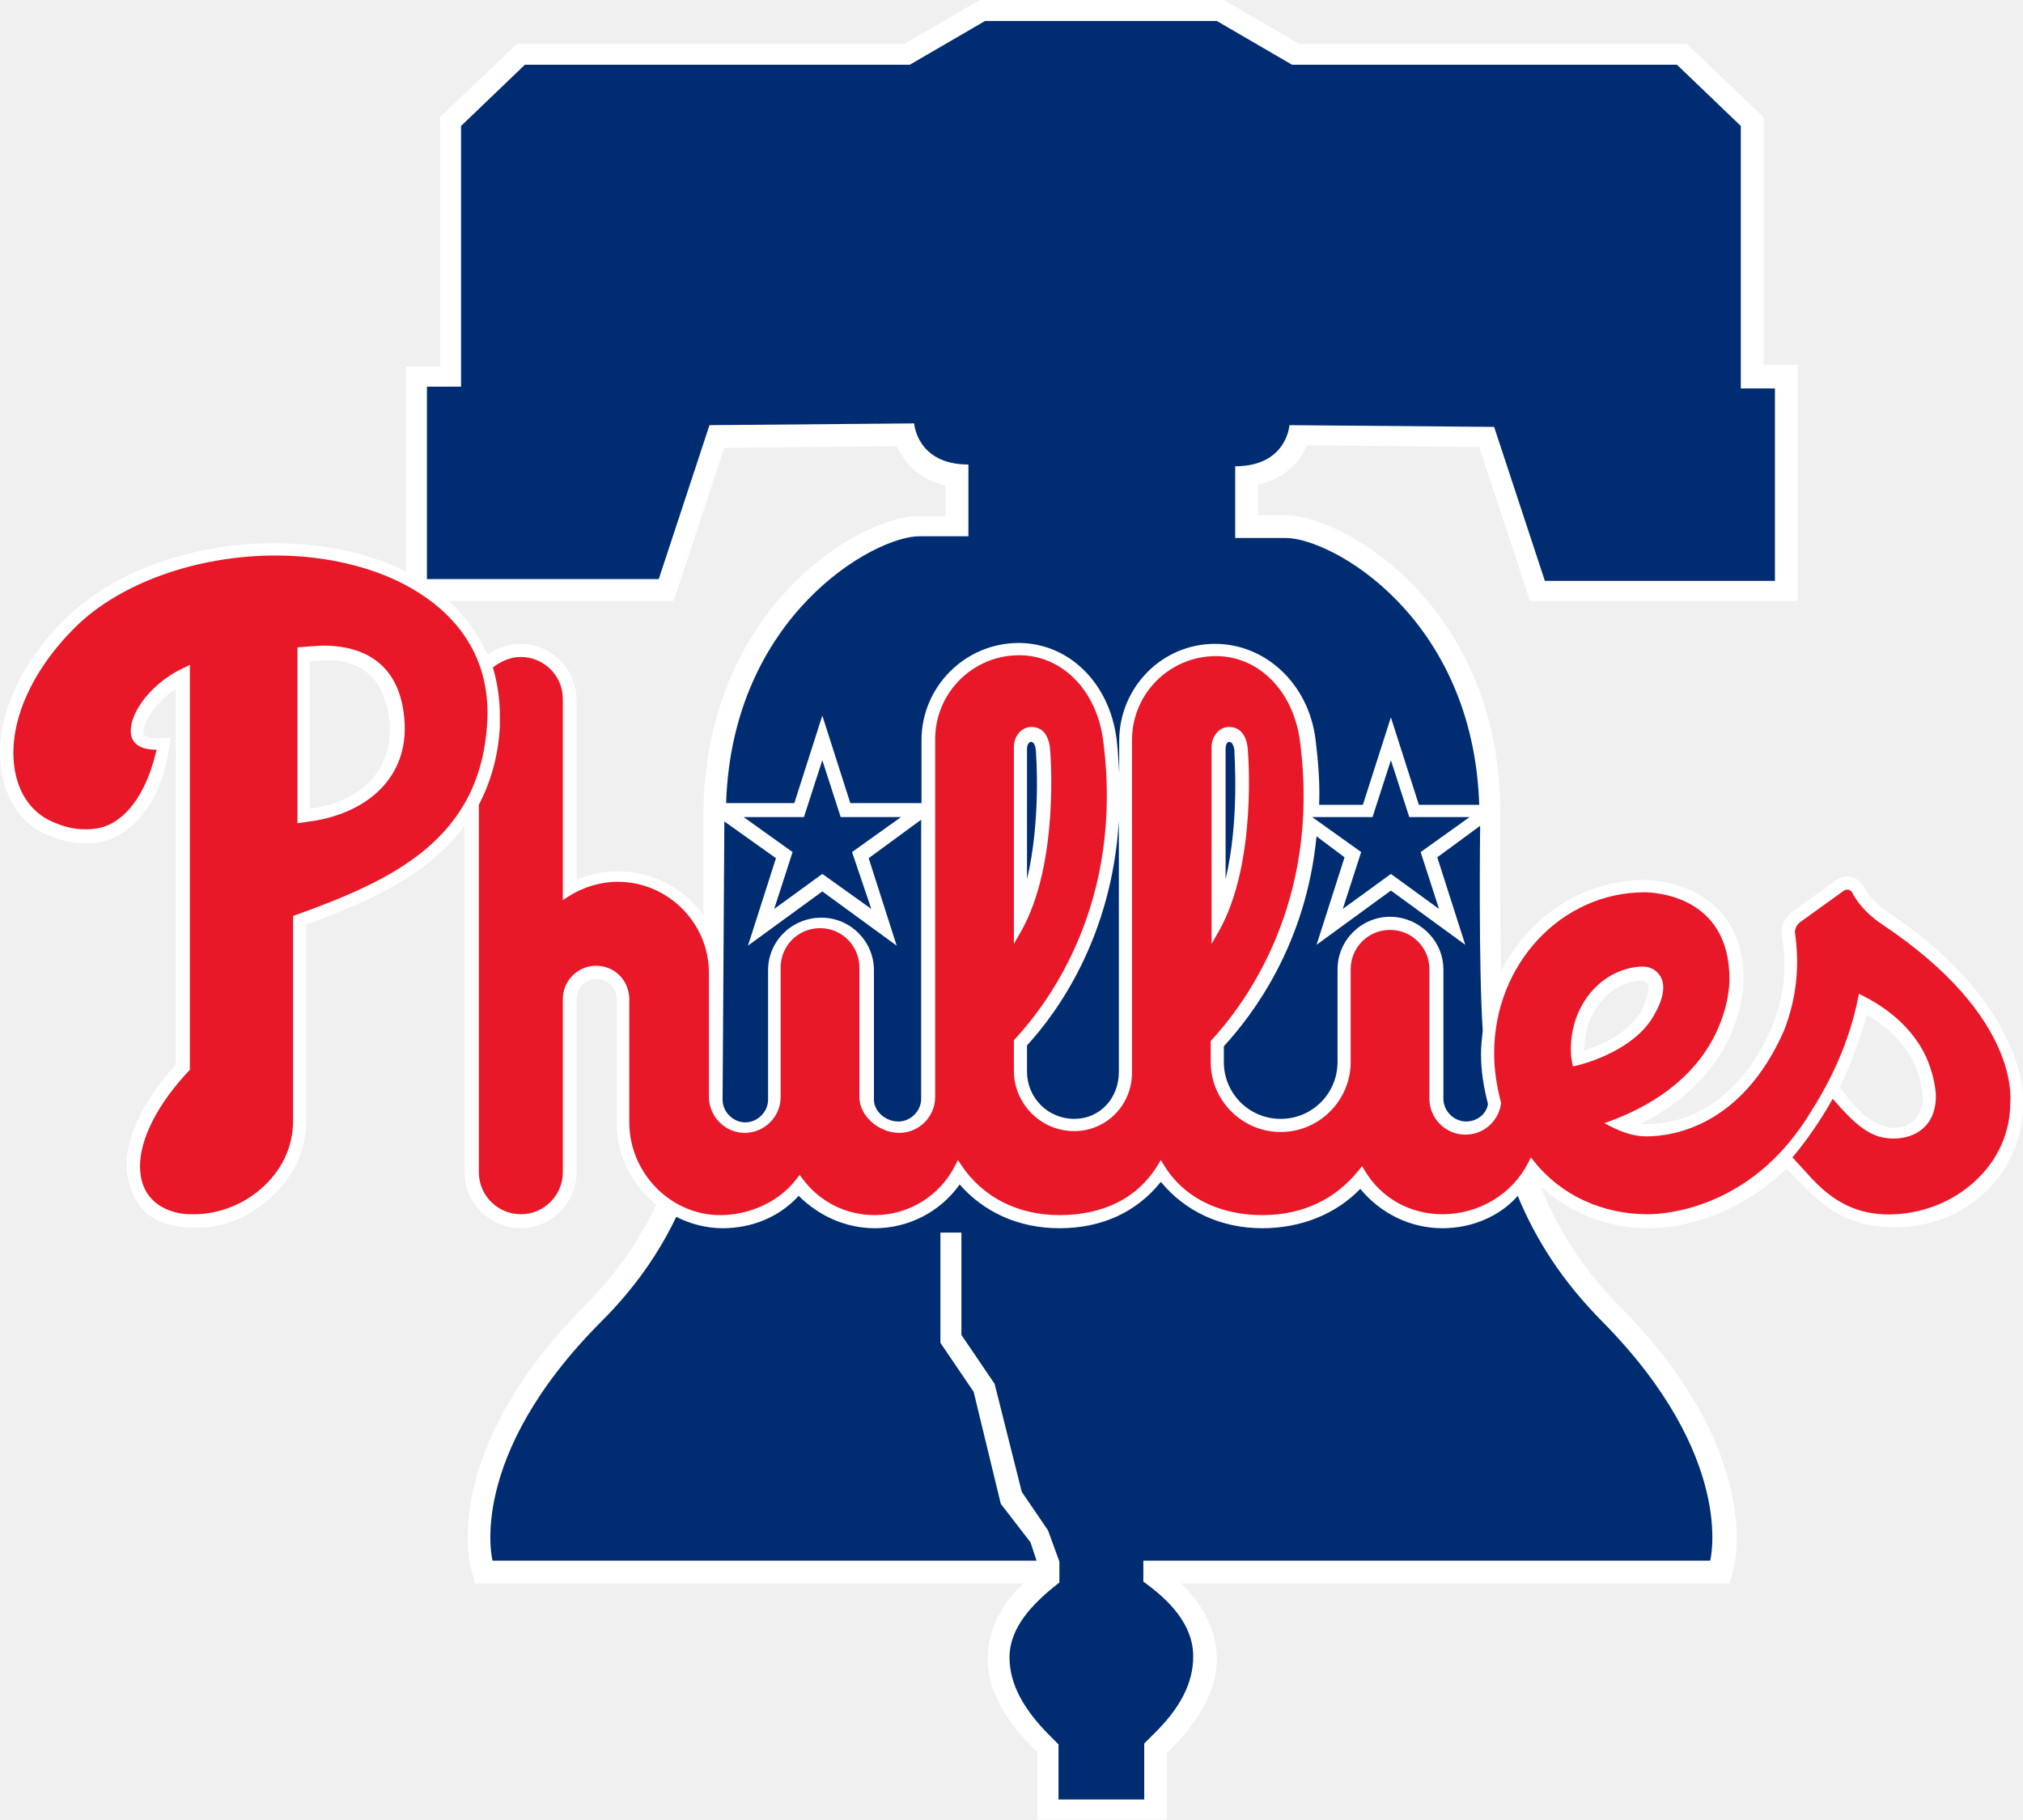
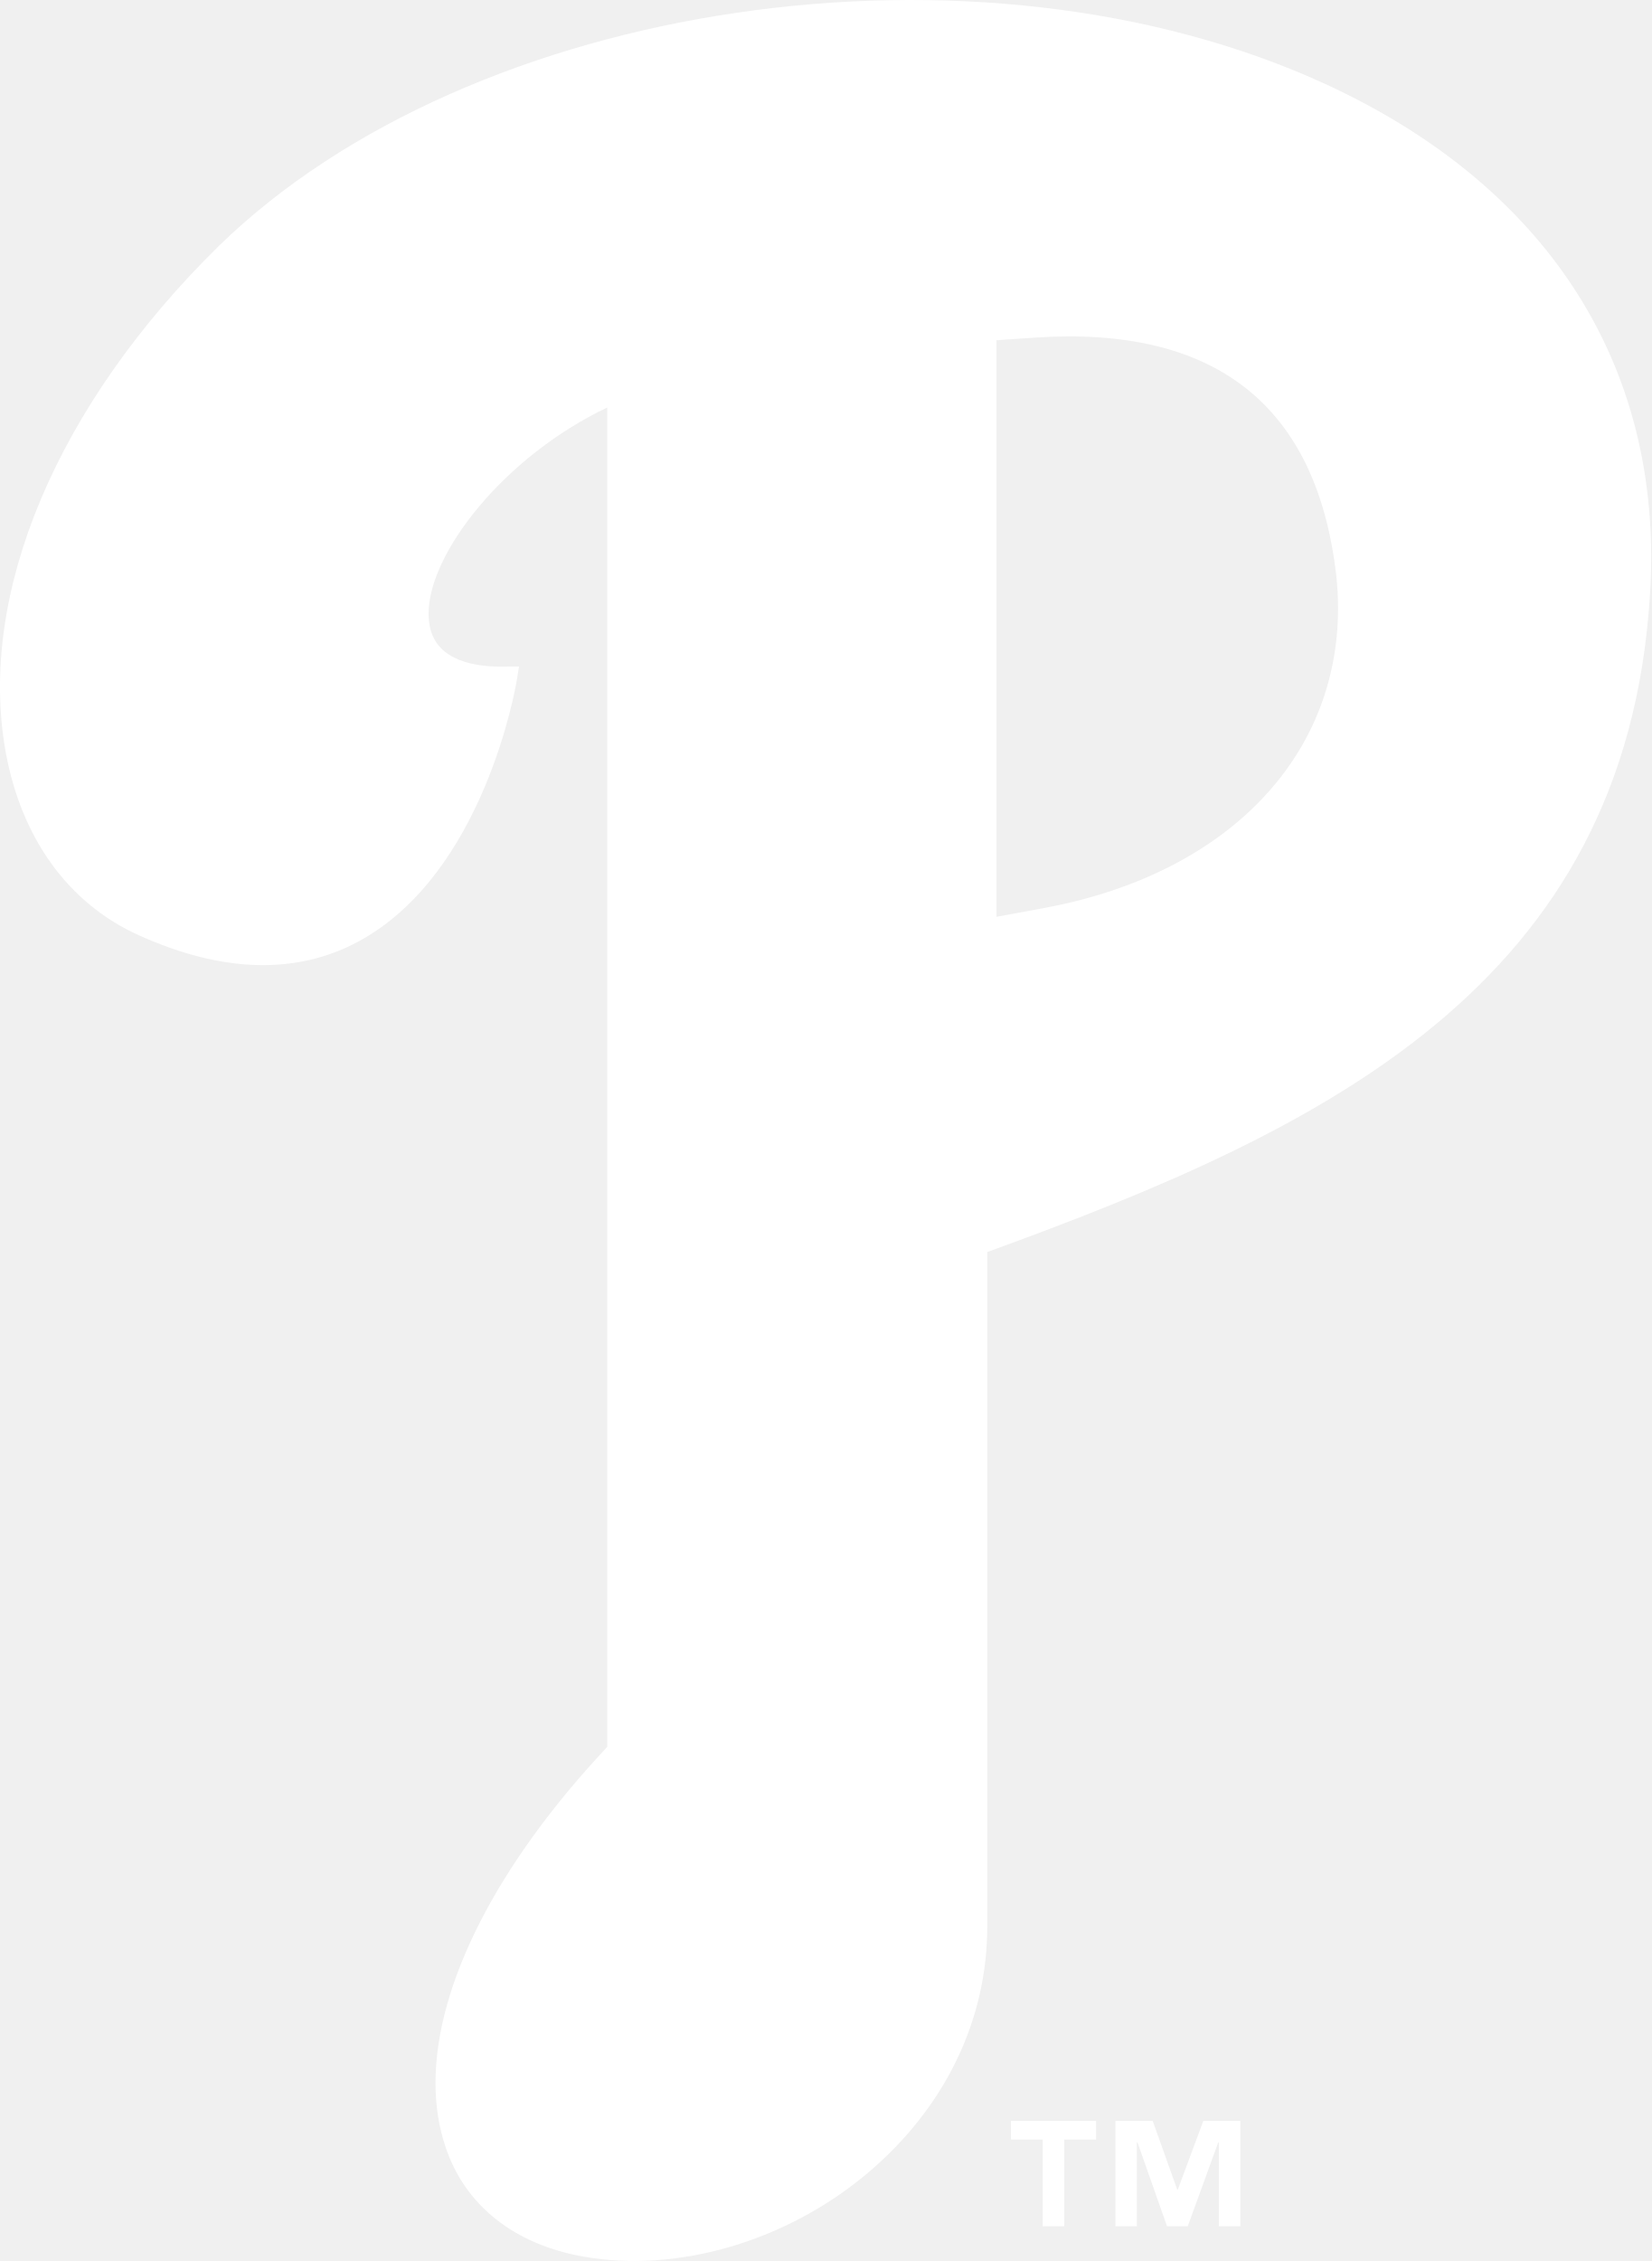
- <svg xmlns="http://www.w3.org/2000/svg" width="453.474" height="407.854" viewBox="0 0 453.474 407.855">
-   <path d="M220.377 402.928h28.203v-14.483c6.86-6.67 11.136-13.916 10.861-21.057-.297-7.734-4.954-13.244-7.812-15.911h119.484l.953-3.432c.26-.936 6.289-25.535-24.773-56.787-8.004-8.194-13.53-16.77-17.342-26.299 6.48 5.907 14.674 9.148 23.63 9.148 2.668 0 8.382-.389 15.245-3.24 5.523-2.294 10.291-5.526 14.674-9.719 0 0 1.728 1.631 3.81 3.758 5.948 6.076 11.244 9.177 20.772 8.957 15.246-.352 26.983-12.219 26.983-26.7 0-3.666-.201-6.609-2.9-12.884-4.352-10.113-13.097-19.903-26.179-28.77-4.07-2.758-5.26-5.205-5.812-6.097-.836-1.349-2.192-1.906-3.526-1.906-.762 0-1.63.291-2.287.764l-9.527 6.859c-1.673 1.204-2.66 3.238-2.287 5.336 1.151 6.478.543 13.401-2.287 20.004-5.747 13.41-15.816 20.96-27.25 20.96h-1.334c11.052-5.526 16.604-12.945 19.246-18.484 3.266-6.848 3.24-12.387 3.24-12.959 0-21.533-20.581-21.724-21.438-21.724-13.625 0-25.25 8.005-31.349 19.82-.19-7.813-.19-15.818-.19-24.203v-9.527c.382-45.355-33.92-65.555-46.878-65.555h-5.909v-6.67c5.908-1.334 9.148-4.954 10.672-8.574l37.541.38 11.053 33.54h58.313V86.02h-7.432V32.09l-16.77-16.006h-84.42l-16.388-9.53h-53.168l-16.389 9.53h-84.42L90.22 32.09v54.312h-7.43v44.726s-.949-.526-1.335-.706c-7.808-3.632-17.34-5.527-27.25-5.527-18.103 0-35.02 6.144-45.353 16.199-10.819 10.526-16.022 23.25-14.104 33.92 1.131 6.29 4.55 11.105 9.719 13.34 5.12 2.214 11.036 2.824 15.627.189 7.679-4.409 10.457-13.04 11.433-21.342 0 0-2.095.19-3.43.19-.952 0-2.422-.174-2.476-1.144-.137-2.473 2.668-6.669 7.05-9.718v81.942c-7.05 7.622-11.888 17.019-10.48 24.488 1.335 7.088 5.464 10.303 12.577 10.958 7.402.682 13.367-2.062 17.912-5.907 5.364-4.54 8.384-10.672 8.384-17.342V207.98c13.53-4.954 26.68-10.861 34.493-21.533v75.463c0 6.67 5.527 12.197 12.197 12.197 6.67 0 12.195-5.527 12.195-12.197v-37.73c0-2.287 1.906-4.383 4.383-4.383 2.477 0 4.383 1.905 4.383 4.383v27.06c0 7.242 3.43 13.529 8.576 17.72-3.62 7.814-8.706 15.115-15.627 22.106-31.001 31.313-25.08 55.624-24.773 56.79l.953 3.62h119.484c-2.858 2.668-7.52 7.989-7.814 15.722-.279 7.332 4.003 14.577 10.863 21.056zm-30.682-299.186c1.525 3.43 4.765 7.242 10.672 8.576v6.67h-5.906c-12.958 0-46.879 20.199-46.879 65.553v21.344c-4.192-5.717-10.864-9.528-18.486-9.528-3.24 0-6.288.57-9.147 1.905v-39.256c0-6.67-5.525-12.195-12.195-12.195-2.668 0-5.146.953-7.242 2.287-1.906-4.383-4.764-8.195-8.385-11.625h48.975l11.052-33.35zm-127.867 46.88 2.477-.19c8.93-.683 14.372 4.321 14.959 14.29.56 9.513-6.316 16.433-16.866 17.915l-.57.08zm289.848 69.556c3.57-.24.896 5.302.38 6.289-2.682 5.137-8.957 7.811-12.577 8.955 0-8.004 5.139-14.77 12.197-15.244zm49.355 7.431c12.387 7.051 12.201 17.913 12.196 18.104-.186 6.48-6.045 7.71-10.1 5.527-3.663-1.971-5.431-4.629-8.004-7.814 2.287-4.764 4.384-10.1 5.908-15.817z" style="fill:#fff;stroke:none;stroke-width:1.906" transform="matrix(1.02897 0 0 1.02897 5.807 -6.745)" />
-   <path d="M208.309 188.7v-4.574h123.485s5.855-22.434-23.63-52.215c-8.438-8.523-14.292-17.532-18.294-27.25-3.81 4.382-9.909 7.05-16.388 7.05-7.051 0-13.53-3.24-17.913-8.575-5.336 5.526-12.958 8.575-21.343 8.575-8.957 0-16.77-3.62-22.106-10.1-5.336 6.67-12.958 10.1-22.105 10.1-8.766 0-16.389-3.43-21.724-9.528a22.666 22.666 0 0 1-18.485 9.528c-6.289 0-12.196-2.668-16.58-7.05-4.192 4.573-10.1 7.05-16.578 7.05-3.621 0-7.051-.953-10.1-2.477-3.811 8.004-9.147 15.626-16.198 22.677-29.728 29.728-23.82 52.215-23.82 52.215h118.512l-1.328-4.002-6.467-8.385-5.907-24.392-7.242-10.672v-24.01h4.574v22.287l7.241 10.672 5.908 23.517 5.717 8.385 2.477 6.79v4.574c-5.958 4.61-10.862 9.885-10.862 16.293 0 5.812 3.049 11.338 8.766 17.055l1.905 1.906v12.006H208.5v-12.197l1.905-1.905c5.908-5.717 8.766-11.243 8.766-17.056 0-7.02-5.307-12.325-10.862-16.293zM182.964 77.6c0 5.717 4.574 10.29 10.29 10.29 5.527 0 9.72-4.382 9.72-10.29V22.908c-1.525 25.536-13.53 41.925-20.01 48.975Zm45.164-70.127c-.19-1.144-.572-1.715-1.144-1.715-.38 0-.762.571-.762 1.524v28.394c3.049-12.768 1.906-27.06 1.906-28.203zm-43.258 0c-.103-1.011-.484-1.715-1.055-1.715-.381 0-.851.571-.851 1.524v28.394c3.049-12.768 2.022-27.05 1.906-28.203zm-29.919 80.99c2.668 0 4.955-2.287 4.955-4.955v-60.79l-11.434 8.385 6.098 19.056-16.198-11.815-16.198 11.815 6.098-19.056-11.243-8.004-.381 60.6c-.017 2.667 2.287 4.954 4.954 4.954 2.668 0 4.955-2.287 4.955-4.955V55.495c0-6.289 5.145-11.434 11.624-11.434 6.29 0 11.434 5.145 11.434 11.434v28.203c0 2.507 2.478 4.764 5.336 4.764zm126.725-64.411-9.337 6.86 6.098 19.057-16.198-11.815-16.198 11.815 6.098-19.057-6.104-4.573c-2.287 23.63-13.905 38.875-20.194 45.735v3.43c0 6.86 5.526 12.387 12.387 12.387 6.86 0 12.386-5.527 12.386-12.387v-20.2c0-6.288 5.145-11.434 11.434-11.434s11.624 5.146 11.624 11.434v28.204c0 2.668 2.287 4.954 4.955 4.954 2.287 0 4.383-1.524 4.764-3.81-.953-3.622-1.524-7.242-1.524-10.863 0-1.715.19-3.43.38-5.145-.952-14.102-.57-44.592-.57-44.592zM113.79-63.226l44.592-.382s.572 8.957 11.815 8.957v15.626h-10.671c-9.91 0-40.781 17.341-42.115 58.122h14.864L138.372.041l6.098 19.056h15.51V5.377c0-11.625 9.529-21.153 21.153-21.153 10.862 0 19.764 8.583 21.351 20.962.32 2.486.564 7.432.564 7.432v-7.05c0-11.625 9.263-21.153 20.887-21.153 10.862 0 20.405 8.572 21.903 20.962.598 4.951.953 9.528.762 14.101h9.534L262.232.422l6.099 19.056h13.148c-1.334-40.971-32.205-58.122-42.114-58.122h-11.047V-54.27c11.243 0 11.815-8.956 11.815-8.956l44.592.38 11.053 33.54h50.118V-71.23h-7.432v-57.17l-13.911-13.339h-83.848l-16.389-9.528h-50.5l-16.388 9.528H73.58l-13.91 13.34v56.788h-7.433v41.924h50.5z" style="fill:#002d72;fill-opacity:1;stroke:none;stroke-width:1.906" transform="matrix(1.02897 0 0 1.02897 41.95 160.355)" />
-   <path d="m90.5 97.5-2.1 6.5 5.5-4 5.6 4-2.2-6.5 5.6-4H96L93.9 87l-2.1 6.5h-6.9zm59.4-4 5.6 4-2.1 6.5 5.5-4 5.5 4-2.1-6.5 5.6-4H161l-2.1-6.5-2.1 6.5z" style="fill:#002d72;fill-opacity:1;stroke:none" transform="matrix(1.96084 0 0 1.96084 .207 -.196)" />
-   <path d="M45.377-29.497c-7.432-3.43-16.58-5.335-26.107-5.335-16.96 0-33.73 5.907-43.449 15.435-10.1 9.91-15.055 21.725-13.34 31.443.953 5.336 3.812 9.147 8.004 11.053 2.668 1.143 4.574 1.715 7.432 1.715 2.096 0 4.002-.381 5.717-1.334 7.242-4.002 9.338-14.673 9.719-16.007h-.19c-4.003 0-5.327-1.886-5.432-3.716-.277-4.853 5.24-11.339 11.72-14.197l1.143-.572V77.22l-.19.19c-6.86 7.242-10.672 14.865-10.672 20.772 0 1.334.19 2.668.572 3.811 1.143 3.43 4.002 5.717 8.194 6.48.953.19 1.906.19 3.05.19 4.954 0 10.29-1.905 14.291-5.336 4.765-4.001 7.242-9.337 7.242-15.054V43.68l.572-.19c21.152-7.623 40.502-16.552 41.733-42.401.675-14.182-7.05-24.488-20.01-30.586ZM28.035 22.908c-.956.172-4.001.572-4.001.572v-38.303s4.764-.381 5.526-.381c10.481 0 17.239 5.284 17.818 16.96.566 11.42-7.531 19.037-19.343 21.152Zm165.22 67.65c-7.242 0-13.15-5.907-13.15-13.148v-6.67l.191-.19c7.242-7.814 23.913-29.74 19.247-65.173-1.432-10.875-8.956-18.485-18.294-18.485-10.1 0-18.294 8.194-18.294 18.294v77.94c0 4.384-3.62 7.814-7.813 7.814-4.383 0-8.697-3.62-8.697-7.813V54.923a8.54 8.54 0 0 0-8.576-8.575 8.54 8.54 0 0 0-8.575 8.575v28.204c0 4.383-3.62 7.813-7.813 7.813-4.383 0-7.774-3.621-7.813-7.813V56.067c0-10.863-8.957-19.82-19.819-19.82-3.811 0-7.623 1.144-10.862 3.24l-1.144.763V-3.58c0-5.145-4.192-9.147-9.147-9.147-2.286 0-4.383.953-6.098 2.287A36.632 36.632 0 0 1 68.123.04v2.478c-.381 6.67-2.096 12.196-4.574 16.96v80.037c0 5.145 4.193 9.147 9.147 9.147 5.146 0 9.147-4.192 9.147-9.147V61.783a7.238 7.238 0 0 1 7.242-7.24c4.002 0 7.05 3.048 7.241 7.05v27.441c.19 10.672 8.957 19.819 19.819 19.819 6.289 0 12.89-2.859 16.7-8.004l.572-.762.572.762c3.811 5.145 9.528 8.004 15.817 8.004 7.432 0 14.216-4.23 17.532-10.862l.571-1.144.763 1.144c4.78 7.17 12.577 10.862 21.343 10.862 9.337 0 17.02-3.53 21.534-11.053l.571-.953.572.953c4.514 7.524 12.577 11.053 21.534 11.053 8.766 0 15.96-3.467 20.962-9.719l.762-.953.572.953c3.648 6.081 9.909 9.528 16.96 9.528 8.004 0 15.282-4.457 18.675-11.243l.572-1.143.762.952c5.991 7.49 15.055 11.434 24.678 11.434 2.382 0 7.703-.416 14.007-3.049 8.751-3.655 16.007-10.1 21.533-19.247 4.383-6.86 8.36-15.12 10.29-24.773l.191-.953.763.381c8.31 4.155 12.34 9.738 14.101 13.911 1.86 4.403 1.906 7.814 1.906 8.004 0 8.004-6.76 10.103-11.815 8.957-4.196-.952-7.623-4.955-10.672-8.385 0 0-3.43 6.479-8.766 12.768 0 0 1.184 1.296 4.193 4.573 5.566 6.061 11.434 8.205 18.294 7.813 6.48-.37 12.58-2.854 17.341-7.241 4.959-4.57 7.623-10.608 7.623-16.96 0-.572 2.39-18.734-27.822-38.875-4.664-3.11-6.25-6.307-6.575-6.956-.248-.497-.667-.667-1.048-.667-.19 0-.544.033-.762.19l-9.528 6.86c-.774.558-1.279 1.535-1.144 2.478 1.01 7.071.381 14.102-2.477 21.343-9.147 20.581-24.011 22.868-29.919 22.868-2.668 0-5.106-.838-7.622-2.096l-1.525-.762 1.525-.572c7.622-2.859 17.722-8.385 22.867-19.247 3.05-6.48 2.859-11.624 2.859-11.624 0-18.295-16.58-18.866-18.485-18.866-18.103 0-32.777 15.626-32.777 35.063 0 3.621.572 7.242 1.525 10.863-.572 4.001-3.812 6.86-7.813 6.86-4.383 0-7.814-3.62-7.814-7.813V55.304a8.54 8.54 0 0 0-8.575-8.575 8.54 8.54 0 0 0-8.575 8.575v20.2c0 8.385-6.86 15.245-15.245 15.245-8.385 0-15.246-6.86-15.246-15.245v-4.573C230.224 63.117 247.086 41 242.42 5.567c-1.432-10.875-8.957-18.485-18.294-18.485-10.1 0-18.294 8.195-18.294 18.295V77.79c0 7.244-5.717 12.768-12.578 12.768zm29.918-83.657c0-2.477 1.715-4.383 3.811-4.383 1.334 0 3.423.573 4.002 4.193.183 1.144 2.179 25.582-6.288 40.4l-1.525 2.667zm-43.067 0c0-2.477 1.715-4.383 3.81-4.383 1.335 0 3.424.573 4.003 4.193.183 1.144 2.178 25.582-6.289 40.4l-1.524 2.667zm121.389 67.27c-.722-10.104 5.907-18.676 14.864-19.438 2.096-.19 3.62.571 4.573 2.096 1.144 1.905.763 4.764-1.334 8.385-4.001 7.432-14.673 10.671-17.722 11.243 0 0-.34-1.717-.381-2.287z" style="fill:#e81828;fill-opacity:1;stroke:none;stroke-width:1.906" transform="matrix(1.02897 0 0 1.02897 41.95 160.355)" />
+ <svg xmlns="http://www.w3.org/2000/svg" viewBox="0 0 179.561 245.824">
+   <path d="M119.196 232.623h-3.46v9.425h-2.346v-9.425h-3.453v-2.036h9.26v2.036zm15.683 9.425h-2.34v-9.123h-.06l-3.316 9.123h-2.254l-3.212-9.123h-.068v9.123h-2.33v-11.46h4.05l2.67 7.48h.06l2.78-7.48h4.02v11.46zM144.137 9.14C106.453-8.17 51.344-.117 23.787 26.754 6.202 44.005-2.46 64.543.606 81.69c1.704 9.485 6.87 16.587 14.56 20.025 9.064 4.072 17.086 4.268 23.812.648 13.653-7.36 17.107-27.672 17.24-28.53l.228-1.374-1.402.014c-3.348.09-7.517-.604-8.294-4.313-.09-.467-.144-.935-.144-1.432 0-6.604 8.24-17.1 19.43-22.423V189.93c-12.04 12.803-18.677 25.907-18.677 36.538 0 2.443.356 4.735 1.057 6.86 2.11 6.425 7.48 10.708 15.125 12.035 10.224 1.78 22.023-1.704 30.785-9.078 8.414-7.087 13.037-16.618 13.037-26.857v-73.303c36.575-13.285 69.457-28.893 72.066-71.493.09-1.373.128-2.715.128-4.057.003-22.707-12.446-40.863-35.42-51.434zm-30.46 89.56s-3.56.648-5.317.98V36.993c1.388-.105 4.192-.286 4.192-.286 19.582-1.313 30.612 7.344 32.753 25.802.136 1.205.204 2.41.204 3.603 0 16.286-12.132 28.892-31.833 32.587z" fill="#FFF" />
</svg>
